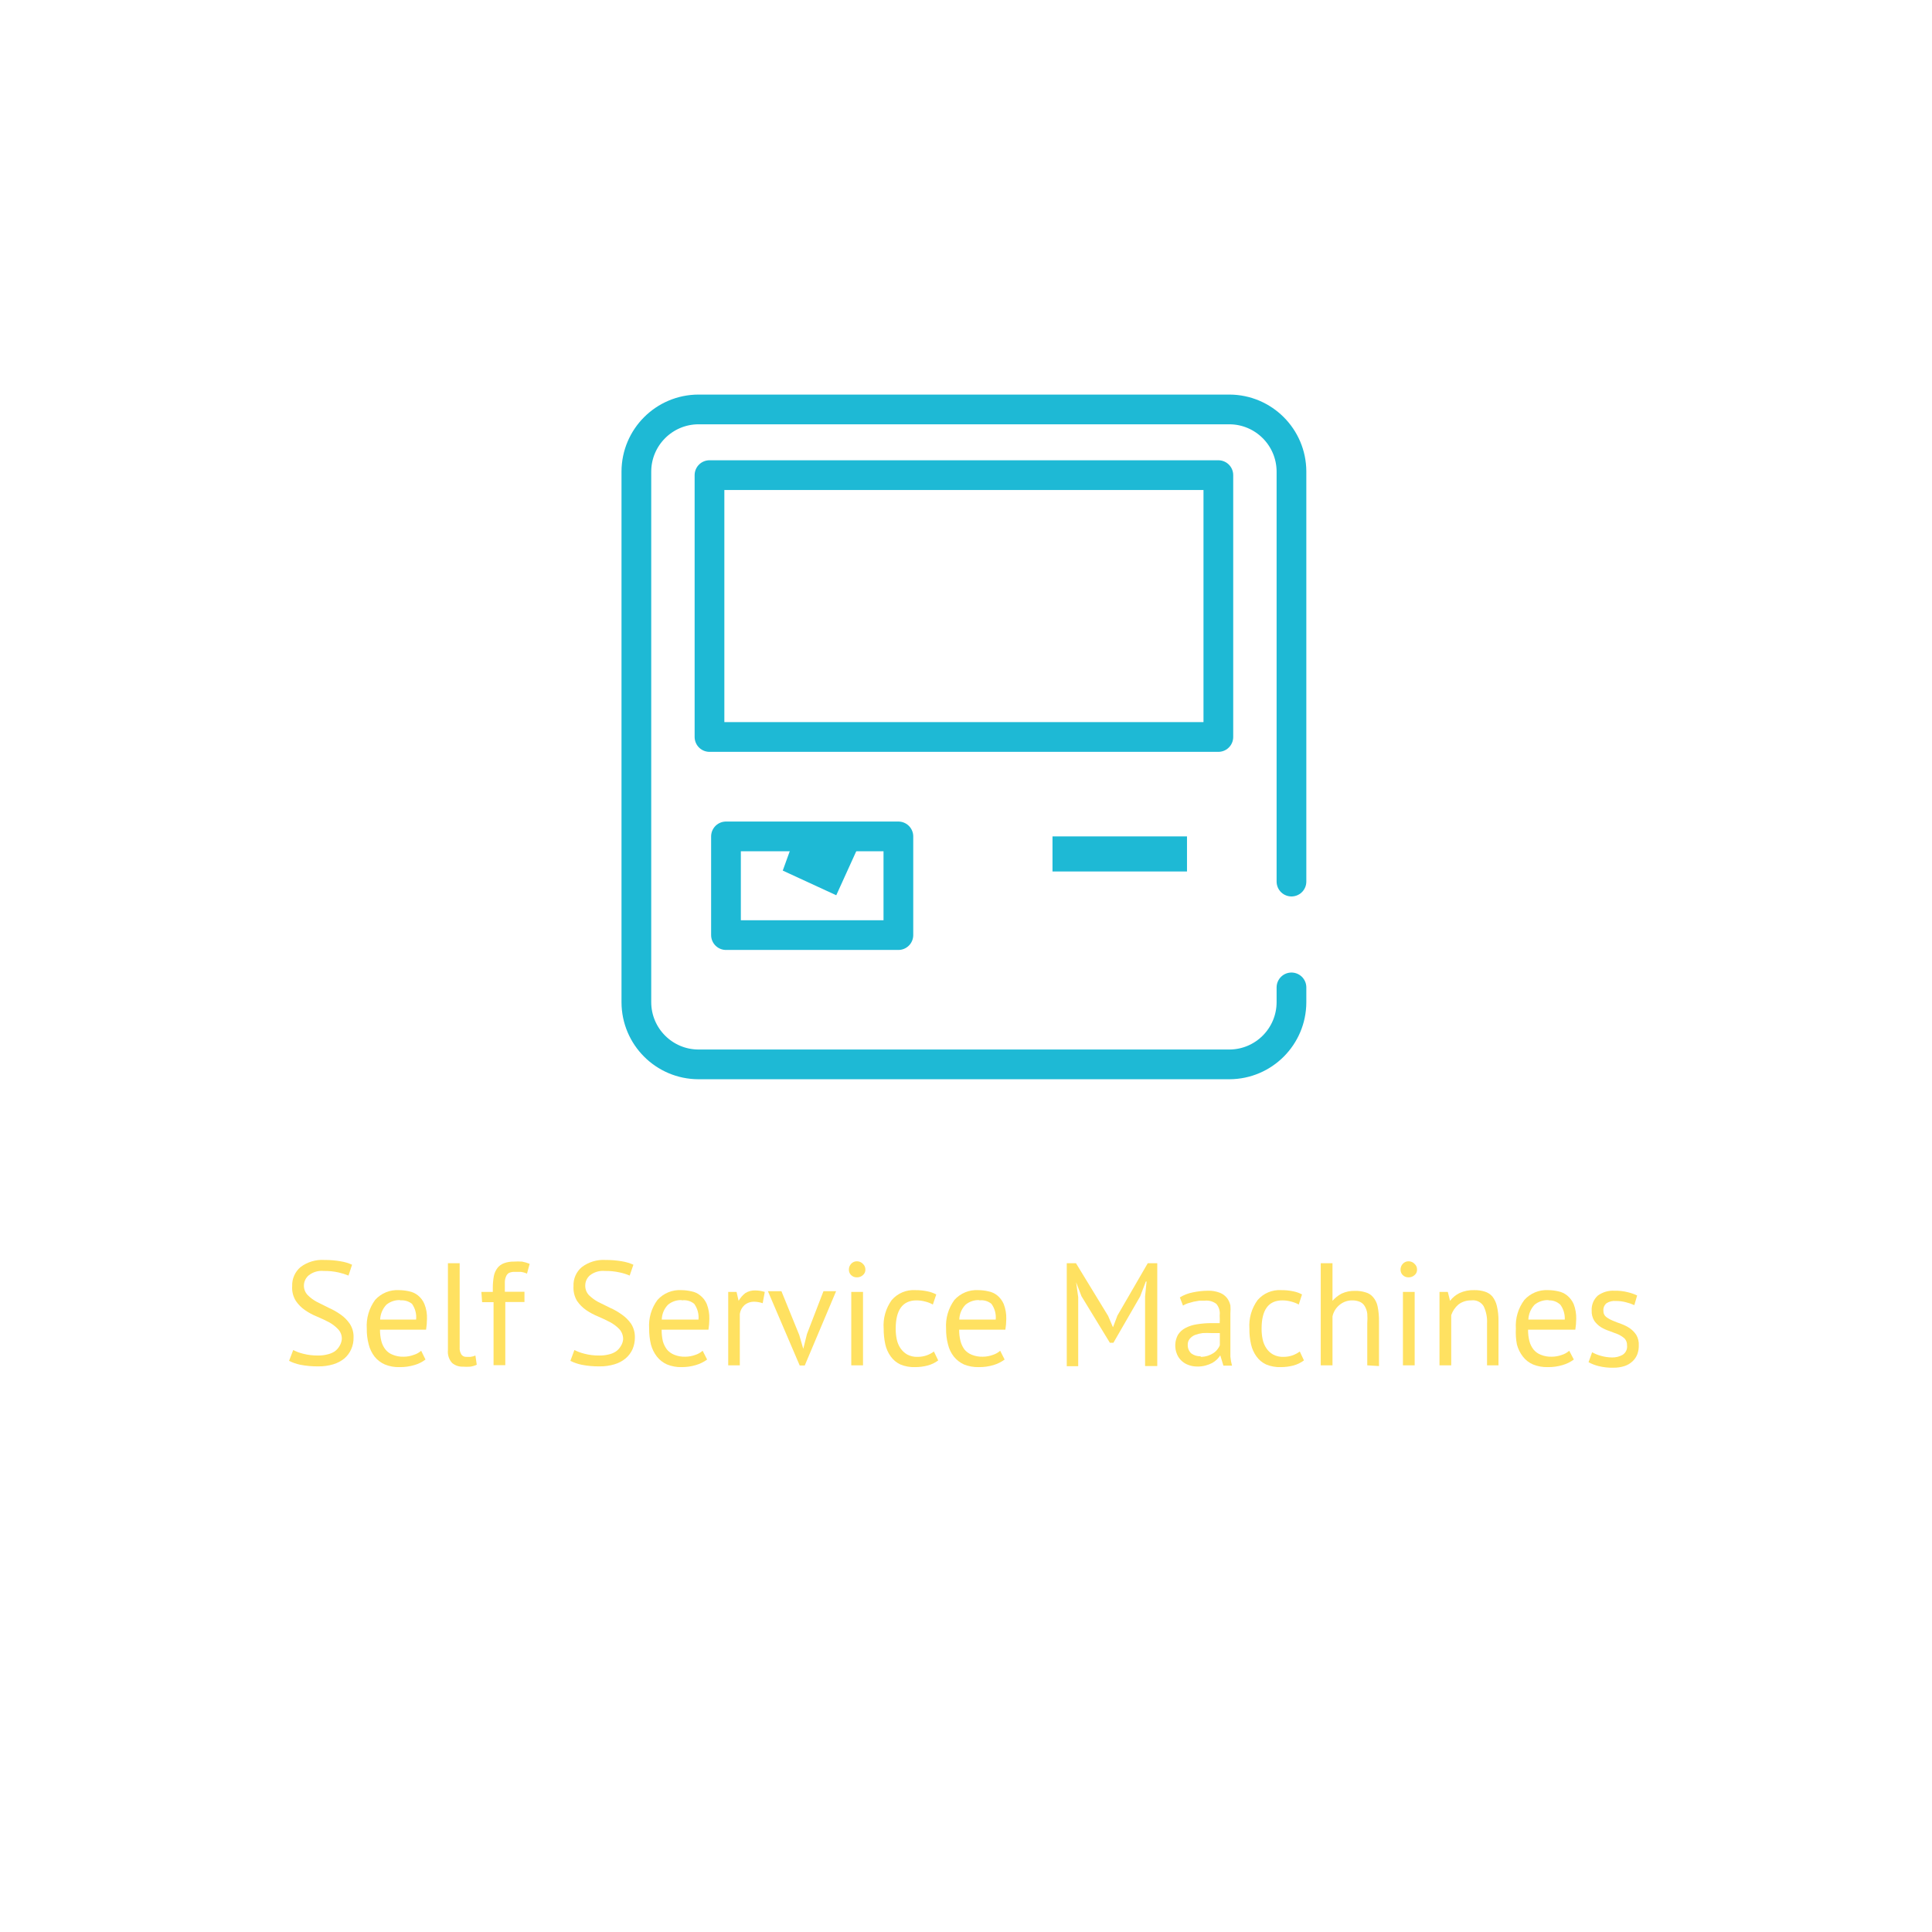
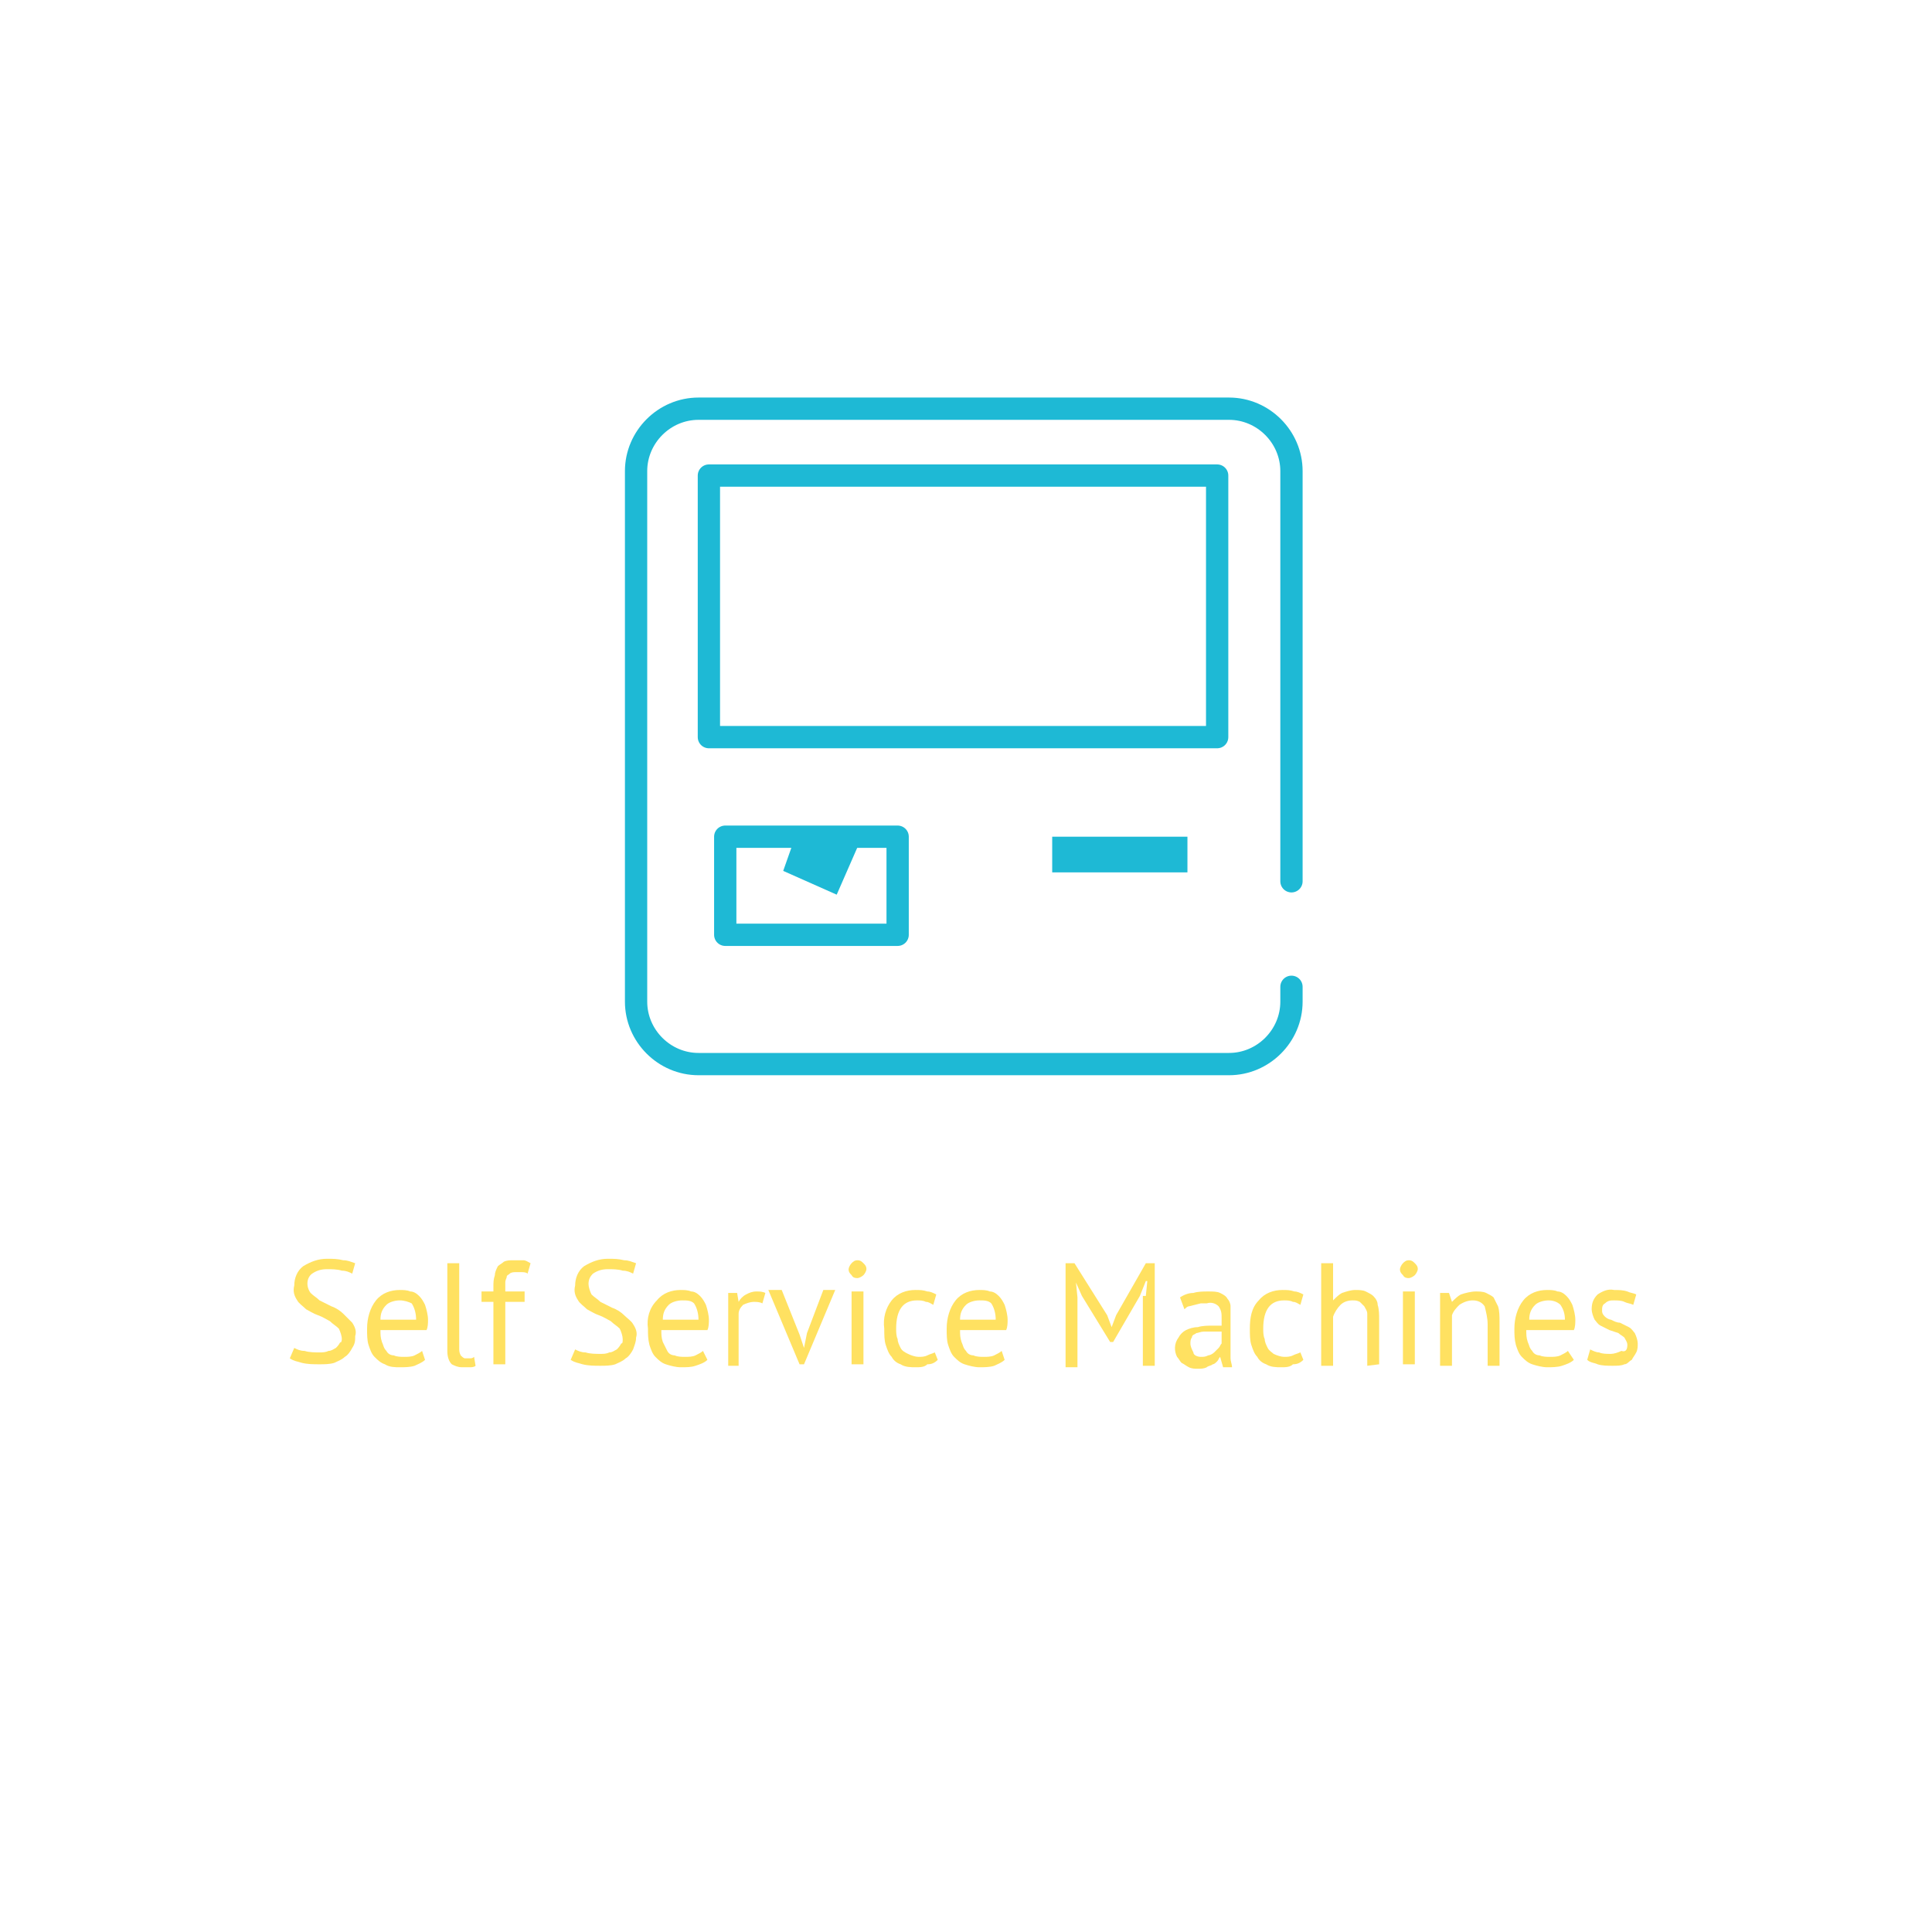
- <svg xmlns="http://www.w3.org/2000/svg" viewBox="0 0 130 130">
-   <defs>
-     <style>.a{fill:#ffe161;}.b{fill:none;stroke:#1eb9d5;stroke-linecap:round;stroke-linejoin:round;stroke-width:2px;}.c{fill:#1eb9d5;}</style>
-   </defs>
-   <path class="a" d="M23,90.11a.91.91,0,0,0-.25-.67,2.47,2.47,0,0,0-.61-.47c-.25-.13-.52-.26-.81-.38a4.07,4.07,0,0,1-.8-.43,2.29,2.29,0,0,1-.62-.62,1.64,1.64,0,0,1-.25-1,1.6,1.6,0,0,1,.56-1.28,2.42,2.42,0,0,1,1.61-.48,6.08,6.08,0,0,1,1.09.09,3,3,0,0,1,.77.23l-.24.73a4.16,4.16,0,0,0-.67-.21,4.25,4.25,0,0,0-1-.1,1.4,1.4,0,0,0-1,.29.91.91,0,0,0-.08,1.33,2.56,2.56,0,0,0,.62.46l.8.4a4.59,4.59,0,0,1,.81.46,2.4,2.4,0,0,1,.61.62,1.57,1.57,0,0,1,.25.91,1.84,1.84,0,0,1-.16.8,1.73,1.73,0,0,1-.46.62,2.18,2.18,0,0,1-.74.39,3.33,3.33,0,0,1-1,.14,6,6,0,0,1-1.23-.11,3.21,3.21,0,0,1-.75-.26l.28-.73a2.88,2.88,0,0,0,.67.25,3.86,3.86,0,0,0,1,.12,2.37,2.37,0,0,0,.61-.07,1.5,1.5,0,0,0,.5-.2,1.13,1.13,0,0,0,.33-.36A1.08,1.08,0,0,0,23,90.11Z" />
-   <path class="a" d="M28.63,91.48a2.23,2.23,0,0,1-.74.37,3.32,3.32,0,0,1-1,.14,2.4,2.4,0,0,1-1-.18,1.83,1.83,0,0,1-.69-.53,2.26,2.26,0,0,1-.39-.81,3.92,3.92,0,0,1-.13-1.07,2.94,2.94,0,0,1,.56-1.93,2,2,0,0,1,1.61-.66,3.16,3.16,0,0,1,.68.08,1.38,1.38,0,0,1,.6.28,1.45,1.45,0,0,1,.43.58,2.42,2.42,0,0,1,.17,1,4.76,4.76,0,0,1-.06.72H25.57a3,3,0,0,0,.09.77,1.52,1.52,0,0,0,.28.57,1.12,1.12,0,0,0,.49.35,1.77,1.77,0,0,0,.73.13,1.93,1.93,0,0,0,.67-.12,1.34,1.34,0,0,0,.51-.28Zm-1.7-4a1.39,1.39,0,0,0-.93.31,1.55,1.55,0,0,0-.42,1H28a1.57,1.57,0,0,0-.28-1.06A1.1,1.1,0,0,0,26.93,87.5Z" />
-   <path class="a" d="M30.93,90.66a.78.78,0,0,0,.12.49.39.39,0,0,0,.33.15l.28,0a1.17,1.17,0,0,0,.33-.09l.09.62a1.55,1.55,0,0,1-.44.13,3.13,3.13,0,0,1-.49,0,1.06,1.06,0,0,1-.73-.25,1.11,1.11,0,0,1-.28-.86V85h.79Z" />
-   <path class="a" d="M32.39,86.93h.77v-.28a4.55,4.55,0,0,1,.07-.79,1.33,1.33,0,0,1,.25-.55,1,1,0,0,1,.43-.31,1.82,1.82,0,0,1,.66-.11,4.45,4.45,0,0,1,.56,0,2.88,2.88,0,0,1,.51.15l-.18.66a1.47,1.47,0,0,0-.43-.12l-.38,0a.9.9,0,0,0-.4.07.48.48,0,0,0-.2.24,1,1,0,0,0-.08.37c0,.15,0,.32,0,.52v.14h1.32v.69H34v4.25h-.79V87.62h-.77Z" />
-   <path class="a" d="M41.93,90.11a1,1,0,0,0-.25-.67,2.53,2.53,0,0,0-.62-.47c-.25-.13-.51-.26-.8-.38a4.47,4.47,0,0,1-.81-.43,2.44,2.44,0,0,1-.62-.62,1.72,1.72,0,0,1-.24-1,1.57,1.57,0,0,1,.56-1.28,2.41,2.41,0,0,1,1.6-.48,6.2,6.2,0,0,1,1.1.09,3.1,3.1,0,0,1,.77.23l-.25.73a3.59,3.59,0,0,0-.67-.21,4.25,4.25,0,0,0-1-.1,1.42,1.42,0,0,0-1,.29.9.9,0,0,0-.32.68.92.92,0,0,0,.24.65,2.78,2.78,0,0,0,.62.46l.81.4a4.17,4.17,0,0,1,.8.46,2.44,2.44,0,0,1,.62.62,1.65,1.65,0,0,1,.25.91,2,2,0,0,1-.16.8,1.76,1.76,0,0,1-.47.62,2.09,2.09,0,0,1-.74.39,3.33,3.33,0,0,1-1,.14,5.84,5.84,0,0,1-1.22-.11,3.21,3.21,0,0,1-.75-.26l.27-.73a3,3,0,0,0,.68.25,3.78,3.78,0,0,0,1,.12,2.45,2.45,0,0,0,.62-.07,1.44,1.44,0,0,0,.49-.2,1.13,1.13,0,0,0,.33-.36A1,1,0,0,0,41.93,90.11Z" />
-   <path class="a" d="M47.58,91.48a2.39,2.39,0,0,1-.75.37,3.26,3.26,0,0,1-.95.14,2.45,2.45,0,0,1-1-.18,1.79,1.79,0,0,1-.68-.53,2.28,2.28,0,0,1-.4-.81,4.38,4.38,0,0,1-.12-1.07,2.89,2.89,0,0,1,.56-1.93,2,2,0,0,1,1.61-.66,3.07,3.07,0,0,1,.67.08,1.28,1.28,0,0,1,.6.28,1.46,1.46,0,0,1,.44.58,2.59,2.59,0,0,1,.17,1,4.76,4.76,0,0,1-.06.72H44.52a3.5,3.5,0,0,0,.08.77,1.69,1.69,0,0,0,.28.57,1.26,1.26,0,0,0,.49.35,1.82,1.82,0,0,0,.74.13,2,2,0,0,0,.67-.12,1.37,1.37,0,0,0,.5-.28Zm-1.7-4a1.37,1.37,0,0,0-.93.31,1.47,1.47,0,0,0-.42,1H47a1.56,1.56,0,0,0-.29-1.06A1.06,1.06,0,0,0,45.88,87.5Z" />
-   <path class="a" d="M51.32,87.69a1.89,1.89,0,0,0-.56-.1,1,1,0,0,0-.67.23,1,1,0,0,0-.31.59v3.46H49V86.93h.56l.14.6h0a1.78,1.78,0,0,1,.45-.52,1.17,1.17,0,0,1,.67-.18,2.22,2.22,0,0,1,.64.1Z" />
-   <path class="a" d="M53.78,89.83l.27.93h0l.25-1,1.11-2.88h.85l-2.11,5h-.34l-2.14-5h.91Z" />
-   <path class="a" d="M57.12,85.43a.56.56,0,0,1,.15-.39.51.51,0,0,1,.39-.17.54.54,0,0,1,.4.17.5.5,0,0,1,.17.39.45.45,0,0,1-.17.37.57.57,0,0,1-.4.15.53.53,0,0,1-.39-.15A.5.5,0,0,1,57.12,85.43Zm.16,1.5h.79v4.94h-.79Z" />
-   <path class="a" d="M63.13,91.54a2.08,2.08,0,0,1-.7.34,3.35,3.35,0,0,1-.85.11,2.37,2.37,0,0,1-1-.18,1.66,1.66,0,0,1-.64-.53,2.21,2.21,0,0,1-.37-.82,4.93,4.93,0,0,1-.11-1.06A2.91,2.91,0,0,1,60,87.48a1.94,1.94,0,0,1,1.59-.67,3.69,3.69,0,0,1,.81.08,2.24,2.24,0,0,1,.6.21l-.23.68a1.94,1.94,0,0,0-.51-.2,2.21,2.21,0,0,0-.59-.08c-.93,0-1.4.64-1.4,1.9a3.38,3.38,0,0,0,.07.72,1.69,1.69,0,0,0,.25.6,1.4,1.4,0,0,0,.45.42,1.37,1.37,0,0,0,.7.16,1.83,1.83,0,0,0,.64-.11,1.79,1.79,0,0,0,.46-.25Z" />
-   <path class="a" d="M67.6,91.48a2.44,2.44,0,0,1-.74.37,3.32,3.32,0,0,1-1,.14,2.48,2.48,0,0,1-1-.18,1.87,1.87,0,0,1-.68-.53,2.11,2.11,0,0,1-.39-.81,3.92,3.92,0,0,1-.13-1.07,2.94,2.94,0,0,1,.56-1.93,2,2,0,0,1,1.61-.66,3,3,0,0,1,.67.08,1.36,1.36,0,0,1,.61.28,1.55,1.55,0,0,1,.43.58,2.59,2.59,0,0,1,.17,1,4.76,4.76,0,0,1-.06.72H64.54a3,3,0,0,0,.09.77,1.67,1.67,0,0,0,.27.57,1.26,1.26,0,0,0,.49.35,1.82,1.82,0,0,0,.74.13,2,2,0,0,0,.67-.12,1.37,1.37,0,0,0,.5-.28Zm-1.7-4a1.37,1.37,0,0,0-.93.31,1.47,1.47,0,0,0-.42,1H67a1.56,1.56,0,0,0-.29-1.06A1.06,1.06,0,0,0,65.9,87.5Z" />
-   <path class="a" d="M77.05,87.23l.1-1H77.1l-.38,1-1.8,3.12h-.24l-1.91-3.13-.36-.94h0l.14,1v4.65h-.77V85h.62l2.16,3.54.33.77h0l.3-.79L77.23,85h.64v6.92h-.82Z" />
-   <path class="a" d="M79.39,87.3a2.57,2.57,0,0,1,.88-.34,5,5,0,0,1,1-.11,2.05,2.05,0,0,1,.82.14,1.13,1.13,0,0,1,.48.36,1.28,1.28,0,0,1,.22.49,3.17,3.17,0,0,1,0,.53c0,.4,0,.78,0,1.16s0,.73,0,1.07,0,.47,0,.69a3.38,3.38,0,0,0,.11.6h-.58l-.21-.69h0a1.74,1.74,0,0,1-.22.27,1.57,1.57,0,0,1-.32.24,2.24,2.24,0,0,1-.44.17,1.91,1.91,0,0,1-.56.07,1.63,1.63,0,0,1-.59-.1,1.31,1.31,0,0,1-.47-.28,1.25,1.25,0,0,1-.31-.44,1.52,1.52,0,0,1,.06-1.31,1.31,1.31,0,0,1,.5-.46,2.4,2.4,0,0,1,.77-.25,6,6,0,0,1,1-.08h.27l.27,0a5.13,5.13,0,0,0,0-.53,1,1,0,0,0-.22-.76,1.08,1.08,0,0,0-.79-.22l-.36,0-.39.07-.39.11a1.35,1.35,0,0,0-.32.15Zm1.4,4a1.54,1.54,0,0,0,.5-.08,1.59,1.59,0,0,0,.37-.18,1.12,1.12,0,0,0,.27-.26,1,1,0,0,0,.15-.26v-.82l-.28,0h-.28a5.74,5.74,0,0,0-.6,0,2.32,2.32,0,0,0-.52.13.92.92,0,0,0-.35.26.61.61,0,0,0-.13.41.75.75,0,0,0,.24.57A1,1,0,0,0,80.79,91.26Z" />
-   <path class="a" d="M87.74,91.54a2.17,2.17,0,0,1-.7.34,3.35,3.35,0,0,1-.85.11,2.37,2.37,0,0,1-1-.18,1.66,1.66,0,0,1-.64-.53,2.21,2.21,0,0,1-.37-.82,4.37,4.37,0,0,1-.11-1.06,2.91,2.91,0,0,1,.55-1.92,1.94,1.94,0,0,1,1.59-.67,3.76,3.76,0,0,1,.81.08,2.06,2.06,0,0,1,.59.21l-.22.68a2.08,2.08,0,0,0-.51-.2,2.21,2.21,0,0,0-.59-.08c-.94,0-1.4.64-1.4,1.9a3.38,3.38,0,0,0,.07.72,1.69,1.69,0,0,0,.25.6,1.3,1.3,0,0,0,.45.42,1.37,1.37,0,0,0,.7.16,1.83,1.83,0,0,0,.64-.11,2,2,0,0,0,.46-.25Z" />
-   <path class="a" d="M92,91.87V89.05a4.47,4.47,0,0,0,0-.67,1.28,1.28,0,0,0-.17-.49.7.7,0,0,0-.32-.29,1.28,1.28,0,0,0-.53-.1,1.31,1.31,0,0,0-.84.3,1.36,1.36,0,0,0-.48.78v3.29h-.79V85h.79v2.53h0a2.14,2.14,0,0,1,.62-.49,2,2,0,0,1,.89-.18,2.2,2.2,0,0,1,.72.1,1,1,0,0,1,.51.33,1.37,1.37,0,0,1,.3.63,4.82,4.82,0,0,1,.09,1v3Z" />
-   <path class="a" d="M94.24,85.43a.56.56,0,0,1,.15-.39.51.51,0,0,1,.39-.17.54.54,0,0,1,.4.17.5.5,0,0,1,.17.39.45.45,0,0,1-.17.37.57.57,0,0,1-.4.15.53.53,0,0,1-.39-.15A.5.5,0,0,1,94.24,85.43Zm.16,1.5h.79v4.94H94.4Z" />
-   <path class="a" d="M100.06,91.87V89.05a2.37,2.37,0,0,0-.23-1.16A.84.84,0,0,0,99,87.5a1.37,1.37,0,0,0-.87.28,1.66,1.66,0,0,0-.48.71v3.38h-.79V86.93h.56l.15.6h0a1.81,1.81,0,0,1,.63-.52,2.19,2.19,0,0,1,1-.2,2.21,2.21,0,0,1,.71.1,1.08,1.08,0,0,1,.51.33,1.61,1.61,0,0,1,.3.63,4.12,4.12,0,0,1,.11,1v3Z" />
-   <path class="a" d="M105.9,91.48a2.39,2.39,0,0,1-.75.37,3.31,3.31,0,0,1-1,.14,2.45,2.45,0,0,1-1-.18,1.72,1.72,0,0,1-.68-.53,2.28,2.28,0,0,1-.4-.81A4.35,4.35,0,0,1,102,89.4a2.89,2.89,0,0,1,.57-1.93,2,2,0,0,1,1.61-.66,3.07,3.07,0,0,1,.67.08,1.38,1.38,0,0,1,.6.28,1.56,1.56,0,0,1,.44.58,2.59,2.59,0,0,1,.17,1,4.76,4.76,0,0,1-.06.72h-3.18a3,3,0,0,0,.09.77,1.52,1.52,0,0,0,.28.57,1.19,1.19,0,0,0,.49.35,1.77,1.77,0,0,0,.73.13,2,2,0,0,0,.68-.12,1.37,1.37,0,0,0,.5-.28Zm-1.7-4a1.42,1.42,0,0,0-.94.31,1.55,1.55,0,0,0-.42,1h2.45A1.57,1.57,0,0,0,105,87.8,1.06,1.06,0,0,0,104.2,87.5Z" />
-   <path class="a" d="M109.48,90.53a.64.64,0,0,0-.17-.47,1.75,1.75,0,0,0-.44-.28l-.58-.22a2.69,2.69,0,0,1-.57-.26,1.6,1.6,0,0,1-.44-.42,1.21,1.21,0,0,1-.18-.7,1.27,1.27,0,0,1,.41-1,1.72,1.72,0,0,1,1.12-.33,3.29,3.29,0,0,1,.9.1,3.09,3.09,0,0,1,.63.22l-.19.65a2.93,2.93,0,0,0-.55-.19,2.5,2.5,0,0,0-.69-.09,1,1,0,0,0-.63.15.59.59,0,0,0-.21.52.49.49,0,0,0,.18.4,2,2,0,0,0,.44.25c.18.08.37.15.57.22a2.86,2.86,0,0,1,.58.29,1.71,1.71,0,0,1,.44.45,1.28,1.28,0,0,1,.17.72,1.63,1.63,0,0,1-.1.59,1.27,1.27,0,0,1-.32.47,1.44,1.44,0,0,1-.54.32,2.37,2.37,0,0,1-.75.11,3.73,3.73,0,0,1-1-.11,2.84,2.84,0,0,1-.67-.26l.24-.67a2.57,2.57,0,0,0,.59.24,2.78,2.78,0,0,0,.75.11,1.37,1.37,0,0,0,.7-.17A.65.65,0,0,0,109.48,90.53Z" />
-   <path class="b" d="M86.9,66.44v1a4.19,4.19,0,0,1-4.17,4.18H47a4.19,4.19,0,0,1-4.18-4.18V31.72A4.19,4.19,0,0,1,47,27.55H82.73a4.19,4.19,0,0,1,4.17,4.17v27.6" />
-   <rect class="b" x="47.74" y="31.97" width="34.24" height="17.62" />
-   <rect class="c" x="70.82" y="56.28" width="9.05" height="2.36" />
-   <rect class="b" x="48.85" y="56.28" width="11.6" height="6.64" />
-   <polyline class="c" points="53.27 56.92 52.67 58.58 56.27 60.24 57.72 57.05" />
+ <svg xmlns="http://www.w3.org/2000/svg" version="1.1" id="Layer_1" x="0px" y="0px" viewBox="0 0 130 130" style="enable-background:new 0 0 130 130;" xml:space="preserve">
+   <style type="text/css">
+ 	.st0{fill:#FFE161;}
+ 	.st1{fill:none;stroke:#1EB9D5;stroke-width:1.5;stroke-linecap:round;stroke-linejoin:round;}
+ 	.st2{fill:#1EB9D5;}
+ </style>
+   <path class="st0" d="M23,90.1c0-0.2-0.1-0.5-0.2-0.7c-0.2-0.2-0.4-0.3-0.6-0.5c-0.2-0.1-0.5-0.3-0.8-0.4c-0.3-0.1-0.6-0.3-0.8-0.4  c-0.2-0.2-0.5-0.4-0.6-0.6c-0.2-0.3-0.3-0.6-0.2-1c0-0.5,0.2-1,0.6-1.3c0.5-0.3,1-0.5,1.6-0.5c0.4,0,0.7,0,1.1,0.1  c0.3,0,0.5,0.1,0.8,0.2l-0.2,0.7c-0.2-0.1-0.4-0.2-0.7-0.2c-0.3-0.1-0.7-0.1-1-0.1c-0.4,0-0.7,0.1-1,0.3c-0.4,0.3-0.4,0.9-0.1,1.3  c0,0,0,0,0,0c0.2,0.2,0.4,0.3,0.6,0.5l0.8,0.4c0.3,0.1,0.6,0.3,0.8,0.5c0.2,0.2,0.4,0.4,0.6,0.6c0.2,0.3,0.3,0.6,0.2,0.9  c0,0.3,0,0.5-0.2,0.8c-0.1,0.2-0.3,0.5-0.5,0.6c-0.2,0.2-0.5,0.3-0.7,0.4c-0.3,0.1-0.7,0.1-1,0.1c-0.4,0-0.8,0-1.2-0.1  c-0.3-0.1-0.5-0.1-0.8-0.3l0.3-0.7c0.2,0.1,0.4,0.2,0.7,0.2c0.3,0.1,0.7,0.1,1,0.1c0.2,0,0.4,0,0.6-0.1c0.2,0,0.3-0.1,0.5-0.2  c0.1-0.1,0.2-0.2,0.3-0.4C22.9,90.4,23,90.3,23,90.1z" />
+   <path class="st0" d="M28.6,91.5c-0.2,0.2-0.5,0.3-0.7,0.4c-0.3,0.1-0.7,0.1-1,0.1c-0.3,0-0.7,0-1-0.2c-0.3-0.1-0.5-0.3-0.7-0.5  c-0.2-0.2-0.3-0.5-0.4-0.8c-0.1-0.3-0.1-0.7-0.1-1.1c0-0.7,0.2-1.4,0.6-1.9c0.4-0.5,1-0.7,1.6-0.7c0.2,0,0.5,0,0.7,0.1  c0.2,0,0.4,0.1,0.6,0.3c0.2,0.2,0.3,0.4,0.4,0.6c0.1,0.3,0.2,0.7,0.2,1c0,0.2,0,0.5-0.1,0.7h-3.1c0,0.3,0,0.5,0.1,0.8  c0.1,0.2,0.1,0.4,0.3,0.6c0.1,0.2,0.3,0.3,0.5,0.3c0.2,0.1,0.5,0.1,0.7,0.1c0.2,0,0.5,0,0.7-0.1c0.2-0.1,0.4-0.2,0.5-0.3L28.6,91.5z   M26.9,87.5c-0.3,0-0.7,0.1-0.9,0.3c-0.3,0.3-0.4,0.6-0.4,1H28c0-0.4-0.1-0.8-0.3-1.1C27.5,87.6,27.2,87.5,26.9,87.5L26.9,87.5z" />
+   <path class="st0" d="M30.9,90.7c0,0.2,0,0.3,0.1,0.5c0.1,0.1,0.2,0.2,0.3,0.2h0.3c0.1,0,0.2,0,0.3-0.1l0.1,0.6  c-0.1,0.1-0.3,0.1-0.4,0.1c-0.2,0-0.3,0-0.5,0c-0.3,0-0.5-0.1-0.7-0.2c-0.2-0.2-0.3-0.5-0.3-0.9V85h0.8L30.9,90.7z" />
+   <path class="st0" d="M32.4,86.9h0.8v-0.3c0-0.3,0-0.5,0.1-0.8c0-0.2,0.1-0.4,0.2-0.6c0.1-0.1,0.3-0.2,0.4-0.3  c0.2-0.1,0.4-0.1,0.7-0.1c0.2,0,0.4,0,0.6,0c0.2,0,0.3,0.1,0.5,0.2l-0.2,0.7c-0.1-0.1-0.3-0.1-0.4-0.1h-0.4c-0.1,0-0.3,0-0.4,0.1  c-0.1,0.1-0.2,0.1-0.2,0.2c0,0.1-0.1,0.2-0.1,0.4c0,0.2,0,0.3,0,0.5v0.1h1.3v0.7H34v4.2h-0.8v-4.2h-0.8L32.4,86.9z" />
+   <path class="st0" d="M41.9,90.1c0-0.2-0.1-0.5-0.2-0.7c-0.2-0.2-0.4-0.3-0.6-0.5c-0.2-0.1-0.5-0.3-0.8-0.4c-0.3-0.1-0.6-0.3-0.8-0.4  c-0.2-0.2-0.5-0.4-0.6-0.6c-0.2-0.3-0.3-0.6-0.2-1c0-0.5,0.2-1,0.6-1.3c0.5-0.3,1-0.5,1.6-0.5c0.4,0,0.7,0,1.1,0.1  c0.3,0,0.5,0.1,0.8,0.2l-0.2,0.7c-0.2-0.1-0.4-0.2-0.7-0.2c-0.3-0.1-0.7-0.1-1-0.1c-0.4,0-0.7,0.1-1,0.3c-0.2,0.2-0.3,0.4-0.3,0.7  c0,0.2,0.1,0.5,0.2,0.7c0.2,0.2,0.4,0.3,0.6,0.5l0.8,0.4c0.3,0.1,0.6,0.3,0.8,0.5c0.2,0.2,0.5,0.4,0.6,0.6c0.2,0.3,0.3,0.6,0.2,0.9  c0,0.3-0.1,0.5-0.2,0.8c-0.1,0.2-0.3,0.5-0.5,0.6c-0.2,0.2-0.5,0.3-0.7,0.4c-0.3,0.1-0.7,0.1-1,0.1c-0.4,0-0.8,0-1.2-0.1  c-0.3-0.1-0.5-0.1-0.8-0.3l0.3-0.7c0.2,0.1,0.4,0.2,0.7,0.2c0.3,0.1,0.7,0.1,1,0.1c0.2,0,0.4,0,0.6-0.1c0.2,0,0.3-0.1,0.5-0.2  c0.1-0.1,0.2-0.2,0.3-0.4C41.9,90.4,41.9,90.3,41.9,90.1z" />
+   <path class="st0" d="M47.6,91.5c-0.2,0.2-0.5,0.3-0.8,0.4c-0.3,0.1-0.6,0.1-1,0.1c-0.3,0-0.7-0.1-1-0.2c-0.3-0.1-0.5-0.3-0.7-0.5  c-0.2-0.2-0.3-0.5-0.4-0.8c-0.1-0.4-0.1-0.7-0.1-1.1c-0.1-0.7,0.1-1.4,0.6-1.9c0.4-0.5,1-0.7,1.6-0.7c0.2,0,0.5,0,0.7,0.1  c0.2,0,0.4,0.1,0.6,0.3c0.2,0.2,0.3,0.4,0.4,0.6c0.1,0.3,0.2,0.7,0.2,1c0,0.2,0,0.5-0.1,0.7h-3.1c0,0.3,0,0.5,0.1,0.8  c0.1,0.2,0.2,0.4,0.3,0.6c0.1,0.2,0.3,0.3,0.5,0.3c0.2,0.1,0.5,0.1,0.7,0.1c0.2,0,0.5,0,0.7-0.1c0.2-0.1,0.4-0.2,0.5-0.3L47.6,91.5z   M45.9,87.5c-0.3,0-0.7,0.1-0.9,0.3c-0.3,0.3-0.4,0.6-0.4,1H47c0-0.4-0.1-0.8-0.3-1.1C46.5,87.5,46.2,87.5,45.9,87.5L45.9,87.5z" />
+   <path class="st0" d="M51.3,87.7c-0.2-0.1-0.4-0.1-0.6-0.1c-0.2,0-0.5,0.1-0.7,0.2c-0.2,0.2-0.3,0.4-0.3,0.6v3.5H49v-4.9h0.6l0.1,0.6  l0,0c0.1-0.2,0.3-0.4,0.5-0.5c0.2-0.1,0.4-0.2,0.7-0.2c0.2,0,0.4,0,0.6,0.1L51.3,87.7z" />
+   <path class="st0" d="M53.8,89.8l0.3,0.9l0,0l0.2-1l1.1-2.9h0.8l-2.1,5h-0.3l-2.1-5h0.9L53.8,89.8z" />
+   <path class="st0" d="M57.1,85.4c0-0.1,0.1-0.3,0.2-0.4c0.1-0.1,0.2-0.2,0.4-0.2c0.2,0,0.3,0.1,0.4,0.2c0.1,0.1,0.2,0.2,0.2,0.4  c0,0.1-0.1,0.3-0.2,0.4C58,85.9,57.8,86,57.7,86c-0.1,0-0.3,0-0.4-0.2C57.2,85.7,57.1,85.6,57.1,85.4z M57.3,86.9h0.8v4.9h-0.8V86.9  z" />
+   <path class="st0" d="M63.1,91.5c-0.2,0.2-0.4,0.3-0.7,0.3C62.2,92,61.9,92,61.6,92c-0.3,0-0.7,0-1-0.2c-0.3-0.1-0.5-0.3-0.6-0.5  c-0.2-0.2-0.3-0.5-0.4-0.8c-0.1-0.3-0.1-0.7-0.1-1.1c-0.1-0.7,0.1-1.4,0.5-1.9c0.4-0.5,1-0.7,1.6-0.7c0.3,0,0.5,0,0.8,0.1  c0.2,0,0.4,0.1,0.6,0.2l-0.2,0.7c-0.2-0.1-0.3-0.2-0.5-0.2c-0.2-0.1-0.4-0.1-0.6-0.1c-0.9,0-1.4,0.6-1.4,1.9c0,0.2,0,0.5,0.1,0.7  c0,0.2,0.1,0.4,0.2,0.6c0.1,0.2,0.3,0.3,0.5,0.4c0.2,0.1,0.5,0.2,0.7,0.2c0.2,0,0.4,0,0.6-0.1c0.2-0.1,0.3-0.1,0.5-0.2L63.1,91.5z" />
+   <path class="st0" d="M67.6,91.5c-0.2,0.2-0.5,0.3-0.7,0.4c-0.3,0.1-0.7,0.1-1,0.1c-0.3,0-0.7-0.1-1-0.2c-0.3-0.1-0.5-0.3-0.7-0.5  c-0.2-0.2-0.3-0.5-0.4-0.8c-0.1-0.3-0.1-0.7-0.1-1.1c0-0.7,0.2-1.4,0.6-1.9c0.4-0.5,1-0.7,1.6-0.7c0.2,0,0.5,0,0.7,0.1  c0.2,0,0.4,0.1,0.6,0.3c0.2,0.2,0.3,0.4,0.4,0.6c0.1,0.3,0.2,0.7,0.2,1c0,0.2,0,0.5-0.1,0.7h-3.1c0,0.3,0,0.5,0.1,0.8  c0.1,0.2,0.1,0.4,0.3,0.6c0.1,0.2,0.3,0.3,0.5,0.3c0.2,0.1,0.5,0.1,0.7,0.1c0.2,0,0.5,0,0.7-0.1c0.2-0.1,0.4-0.2,0.5-0.3L67.6,91.5z   M65.9,87.5c-0.3,0-0.7,0.1-0.9,0.3c-0.3,0.3-0.4,0.6-0.4,1H67c0-0.4-0.1-0.8-0.3-1.1C66.5,87.5,66.2,87.5,65.9,87.5L65.9,87.5z" />
+   <path class="st0" d="M77.1,87.2l0.1-1h-0.1l-0.4,1l-1.8,3.1h-0.2l-1.9-3.1l-0.4-0.9l0,0l0.1,1v4.7h-0.8V85h0.6l2.2,3.5l0.3,0.8l0,0  l0.3-0.8l2-3.5h0.6v6.9h-0.8V87.2z" />
+   <path class="st0" d="M79.4,87.3c0.3-0.2,0.6-0.3,0.9-0.3c0.3-0.1,0.7-0.1,1-0.1c0.3,0,0.6,0,0.8,0.1c0.2,0.1,0.4,0.2,0.5,0.4  c0.1,0.1,0.2,0.3,0.2,0.5c0,0.2,0,0.4,0,0.5c0,0.4,0,0.8,0,1.2s0,0.7,0,1.1s0,0.5,0,0.7c0,0.2,0.1,0.4,0.1,0.6h-0.6l-0.2-0.7l0,0  c-0.1,0.1-0.1,0.2-0.2,0.3c-0.1,0.1-0.2,0.2-0.3,0.2c-0.1,0.1-0.3,0.1-0.4,0.2c-0.2,0.1-0.4,0.1-0.6,0.1c-0.2,0-0.4,0-0.6-0.1  c-0.2-0.1-0.3-0.2-0.5-0.3c-0.1-0.1-0.2-0.3-0.3-0.4c-0.2-0.4-0.2-0.9,0.1-1.3c0.1-0.2,0.3-0.4,0.5-0.5c0.2-0.1,0.5-0.2,0.8-0.2  c0.3-0.1,0.7-0.1,1-0.1h0.3h0.3c0-0.2,0-0.4,0-0.5c0-0.3,0-0.5-0.2-0.8c-0.2-0.2-0.5-0.3-0.8-0.2h-0.4l-0.4,0.1l-0.4,0.1  c-0.1,0-0.2,0.1-0.3,0.2L79.4,87.3z M80.8,91.3c0.2,0,0.3,0,0.5-0.1c0.1,0,0.3-0.1,0.4-0.2c0.1-0.1,0.2-0.2,0.3-0.3  c0.1-0.1,0.1-0.2,0.2-0.3v-0.8h-0.3h-0.3c-0.2,0-0.4,0-0.6,0c-0.2,0-0.4,0.1-0.5,0.1c-0.1,0.1-0.3,0.1-0.3,0.3  c-0.1,0.1-0.1,0.3-0.1,0.4c0,0.2,0.1,0.4,0.2,0.6C80.3,91.2,80.6,91.3,80.8,91.3L80.8,91.3z" />
+   <path class="st0" d="M87.7,91.5c-0.2,0.2-0.4,0.3-0.7,0.3C86.8,92,86.5,92,86.2,92c-0.3,0-0.7,0-1-0.2c-0.3-0.1-0.5-0.3-0.6-0.5  c-0.2-0.2-0.3-0.5-0.4-0.8c-0.1-0.3-0.1-0.7-0.1-1.1c0-0.7,0.1-1.4,0.6-1.9c0.4-0.5,1-0.7,1.6-0.7c0.3,0,0.5,0,0.8,0.1  c0.2,0,0.4,0.1,0.6,0.2l-0.2,0.7c-0.2-0.1-0.3-0.2-0.5-0.2c-0.2-0.1-0.4-0.1-0.6-0.1c-0.9,0-1.4,0.6-1.4,1.9c0,0.2,0,0.5,0.1,0.7  c0,0.2,0.1,0.4,0.2,0.6c0.1,0.2,0.3,0.3,0.4,0.4c0.2,0.1,0.5,0.2,0.7,0.2c0.2,0,0.4,0,0.6-0.1c0.2-0.1,0.3-0.1,0.5-0.2L87.7,91.5z" />
+   <path class="st0" d="M92,91.9v-2.8c0-0.2,0-0.4,0-0.7c0-0.2-0.1-0.3-0.2-0.5c-0.1-0.1-0.2-0.2-0.3-0.3c-0.2-0.1-0.3-0.1-0.5-0.1  c-0.3,0-0.6,0.1-0.8,0.3c-0.2,0.2-0.4,0.5-0.5,0.8v3.3h-0.8V85h0.8v2.5l0,0c0.2-0.2,0.4-0.4,0.6-0.5c0.3-0.1,0.6-0.2,0.9-0.2  c0.2,0,0.5,0,0.7,0.1c0.2,0.1,0.4,0.2,0.5,0.3c0.2,0.2,0.3,0.4,0.3,0.6c0.1,0.3,0.1,0.7,0.1,1v3L92,91.9z" />
+   <path class="st0" d="M94.2,85.4c0-0.1,0.1-0.3,0.2-0.4c0.1-0.1,0.2-0.2,0.4-0.2c0.2,0,0.3,0.1,0.4,0.2c0.1,0.1,0.2,0.2,0.2,0.4  c0,0.1-0.1,0.3-0.2,0.4c-0.1,0.1-0.3,0.2-0.4,0.2c-0.1,0-0.3,0-0.4-0.2C94.3,85.7,94.2,85.6,94.2,85.4z M94.4,86.9h0.8v4.9h-0.8  V86.9z" />
+   <path class="st0" d="M100.1,91.9v-2.8c0-0.4-0.1-0.8-0.2-1.2c-0.2-0.3-0.5-0.4-0.8-0.4c-0.3,0-0.6,0.1-0.9,0.3  c-0.2,0.2-0.4,0.4-0.5,0.7v3.4h-0.8v-4.9h0.6l0.2,0.6l0,0c0.2-0.2,0.4-0.4,0.6-0.5c0.3-0.1,0.7-0.2,1-0.2c0.2,0,0.5,0,0.7,0.1  c0.2,0.1,0.4,0.2,0.5,0.3c0.1,0.2,0.2,0.4,0.3,0.6c0.1,0.3,0.1,0.7,0.1,1v3H100.1z" />
+   <path class="st0" d="M105.9,91.5c-0.2,0.2-0.5,0.3-0.8,0.4c-0.3,0.1-0.7,0.1-1,0.1c-0.3,0-0.7-0.1-1-0.2c-0.3-0.1-0.5-0.3-0.7-0.5  c-0.2-0.2-0.3-0.5-0.4-0.8c-0.1-0.4-0.1-0.7-0.1-1.1c0-0.7,0.2-1.4,0.6-1.9c0.4-0.5,1-0.7,1.6-0.7c0.2,0,0.5,0,0.7,0.1  c0.2,0,0.4,0.1,0.6,0.3c0.2,0.2,0.3,0.4,0.4,0.6c0.1,0.3,0.2,0.7,0.2,1c0,0.2,0,0.5-0.1,0.7h-3.2c0,0.3,0,0.5,0.1,0.8  c0.1,0.2,0.1,0.4,0.3,0.6c0.1,0.2,0.3,0.3,0.5,0.3c0.2,0.1,0.5,0.1,0.7,0.1c0.2,0,0.5,0,0.7-0.1c0.2-0.1,0.4-0.2,0.5-0.3L105.9,91.5  z M104.2,87.5c-0.3,0-0.7,0.1-0.9,0.3c-0.3,0.3-0.4,0.6-0.4,1h2.4c0-0.4-0.1-0.7-0.3-1C104.8,87.6,104.5,87.5,104.2,87.5L104.2,87.5  z" />
+   <path class="st0" d="M109.5,90.5c0-0.2-0.1-0.3-0.2-0.5c-0.1-0.1-0.3-0.2-0.4-0.3l-0.6-0.2c-0.2-0.1-0.4-0.2-0.6-0.3  c-0.2-0.1-0.3-0.3-0.4-0.4c-0.1-0.2-0.2-0.5-0.2-0.7c0-0.4,0.1-0.7,0.4-1c0.3-0.2,0.7-0.4,1.1-0.3c0.3,0,0.6,0,0.9,0.1  c0.2,0.1,0.4,0.1,0.6,0.2l-0.2,0.7c-0.2-0.1-0.4-0.1-0.6-0.2c-0.2-0.1-0.5-0.1-0.7-0.1c-0.2,0-0.4,0-0.6,0.2  c-0.2,0.1-0.2,0.3-0.2,0.5c0,0.2,0.1,0.3,0.2,0.4c0.1,0.1,0.3,0.2,0.4,0.2c0.2,0.1,0.4,0.2,0.6,0.2c0.2,0.1,0.4,0.2,0.6,0.3  c0.2,0.1,0.3,0.3,0.4,0.4c0.1,0.2,0.2,0.5,0.2,0.7c0,0.2,0,0.4-0.1,0.6c-0.1,0.2-0.2,0.3-0.3,0.5c-0.2,0.1-0.3,0.3-0.5,0.3  c-0.2,0.1-0.5,0.1-0.8,0.1c-0.3,0-0.7,0-1-0.1c-0.2-0.1-0.5-0.1-0.7-0.3l0.2-0.7c0.2,0.1,0.4,0.2,0.6,0.2c0.2,0.1,0.5,0.1,0.8,0.1  c0.2,0,0.5-0.1,0.7-0.2C109.4,91,109.5,90.8,109.5,90.5z" />
+   <path class="st1" d="M86.9,66.4v1c0,2.3-1.9,4.2-4.2,4.2H47c-2.3,0-4.2-1.9-4.2-4.2V31.7c0-2.3,1.9-4.2,4.2-4.2h35.7  c2.3,0,4.2,1.9,4.2,4.2v27.6" />
+   <rect x="47.7" y="32" class="st1" width="34.2" height="17.6" />
+   <rect x="70.8" y="56.3" class="st2" width="9.1" height="2.4" />
+   <rect x="48.8" y="56.3" class="st1" width="11.6" height="6.6" />
+   <polyline class="st2" points="53.3,56.9 52.7,58.6 56.3,60.2 57.7,57 " />
</svg>
